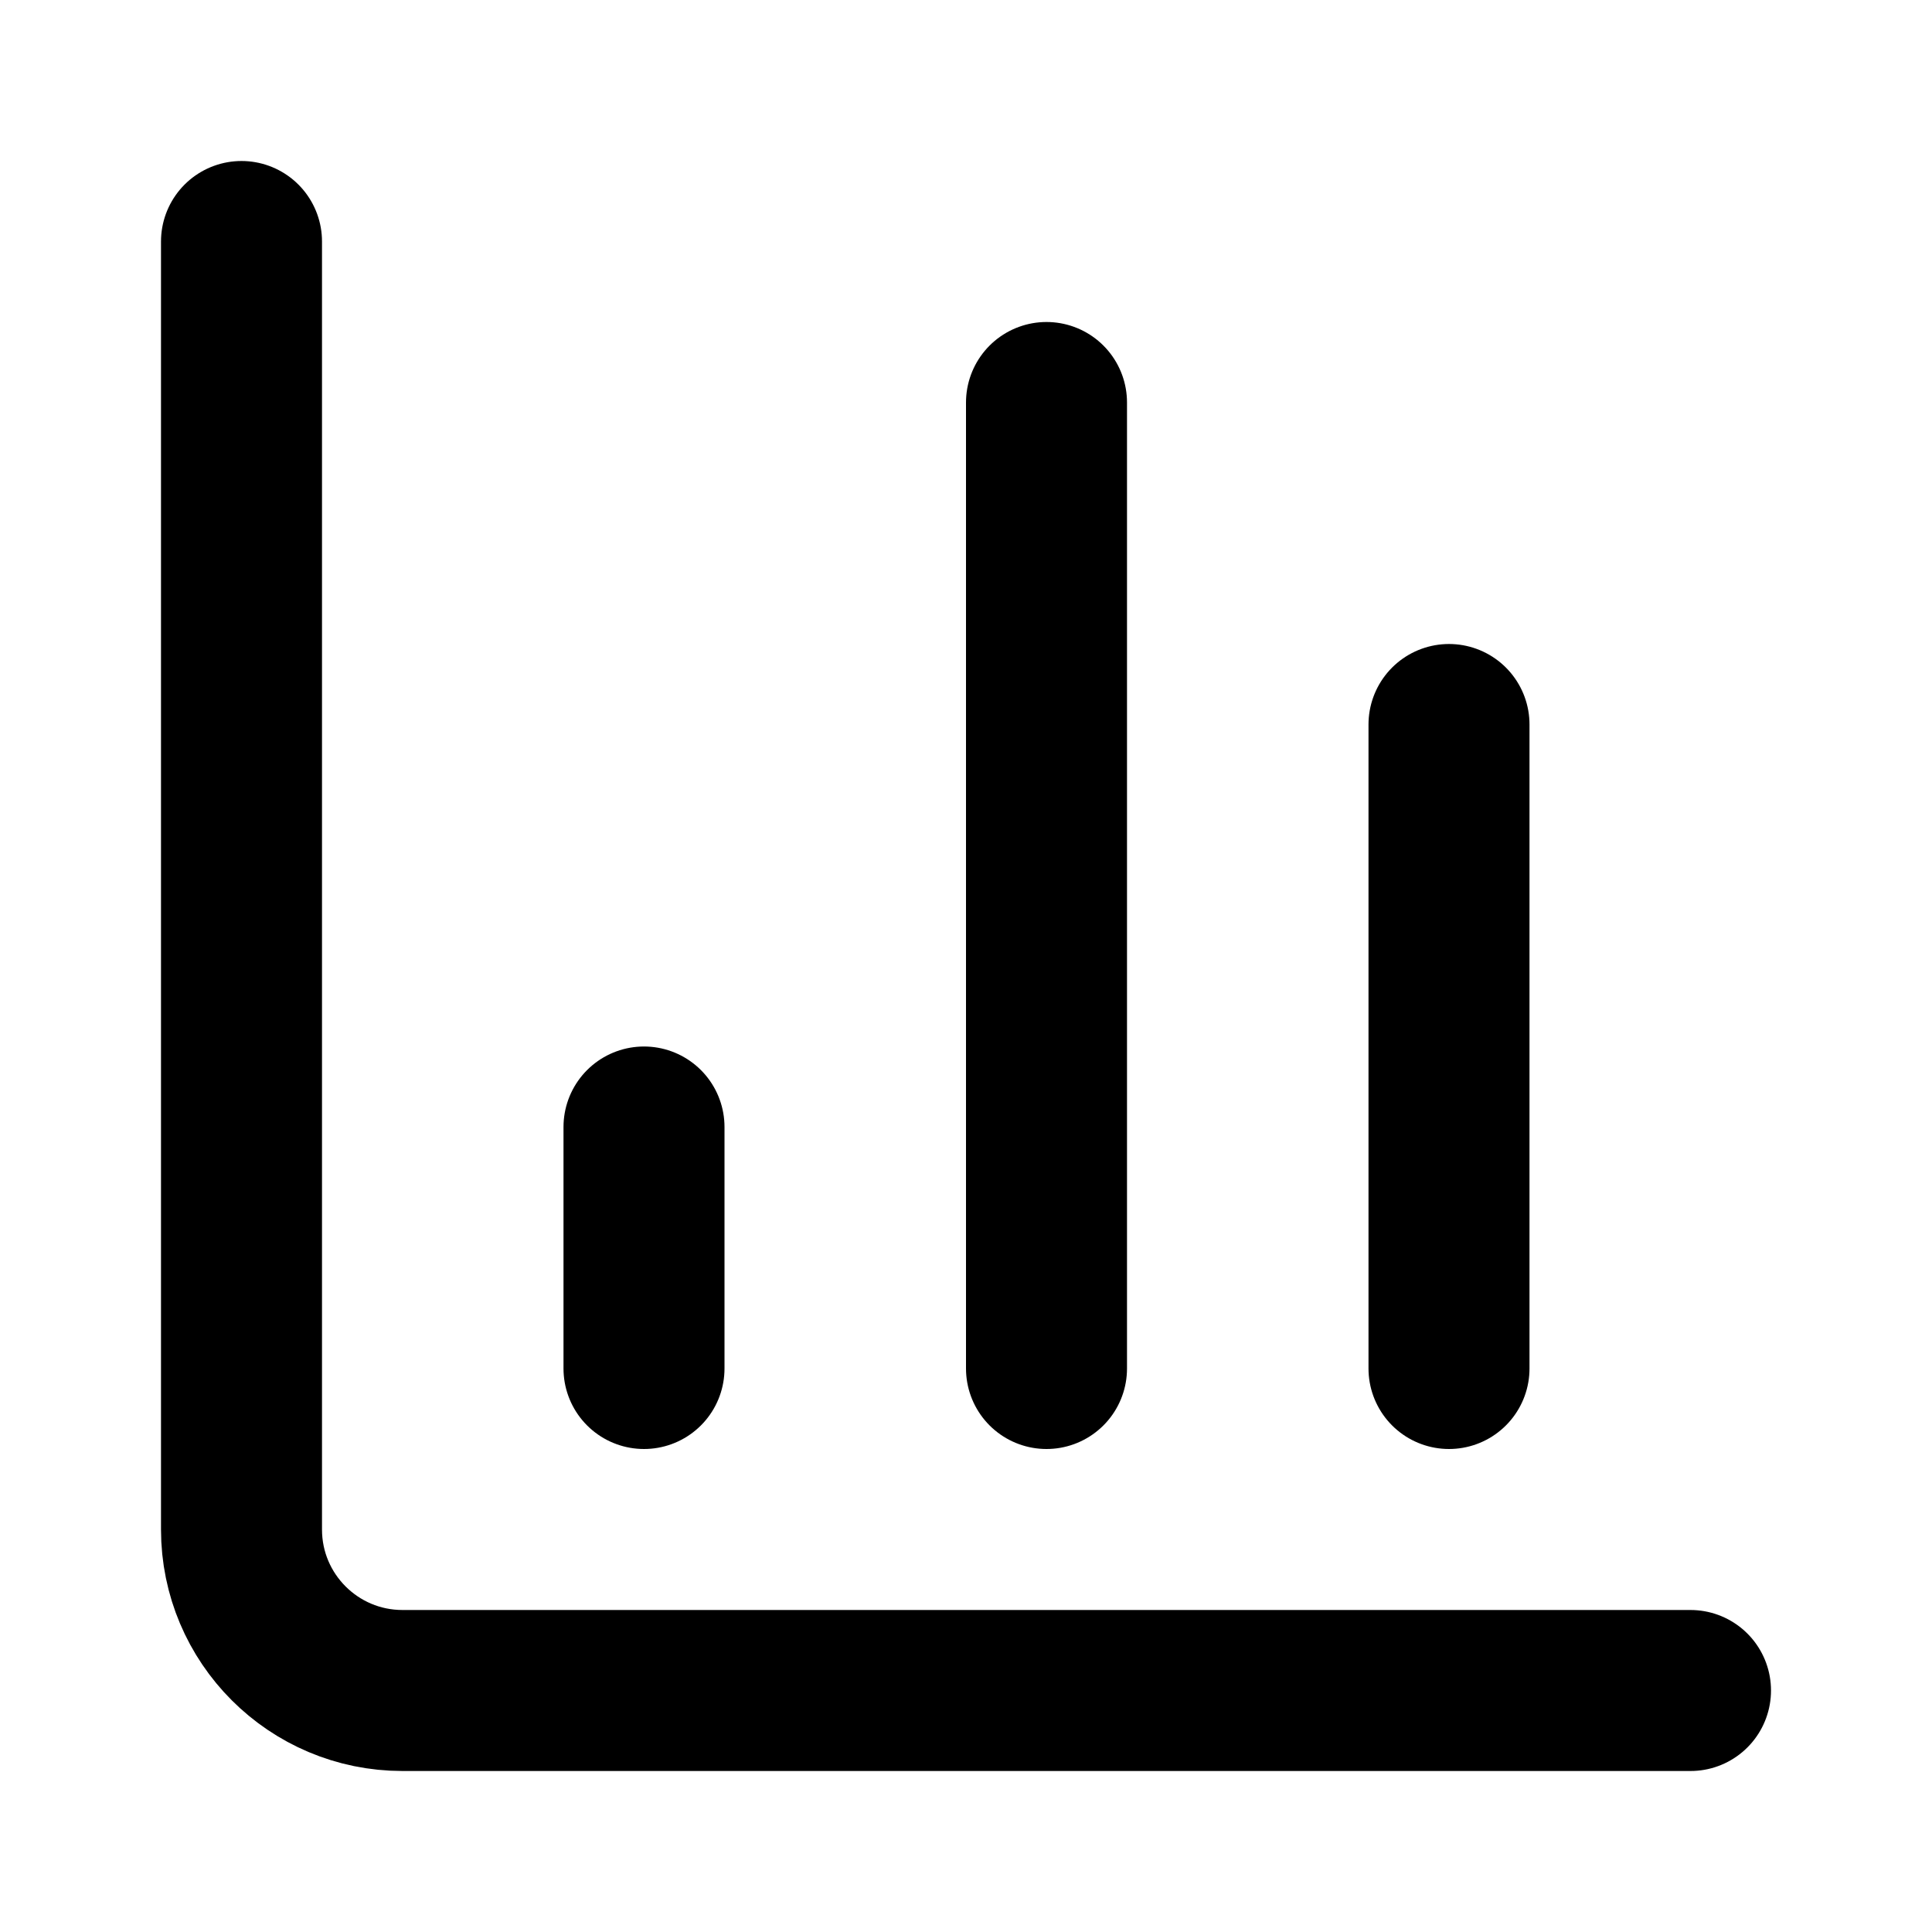
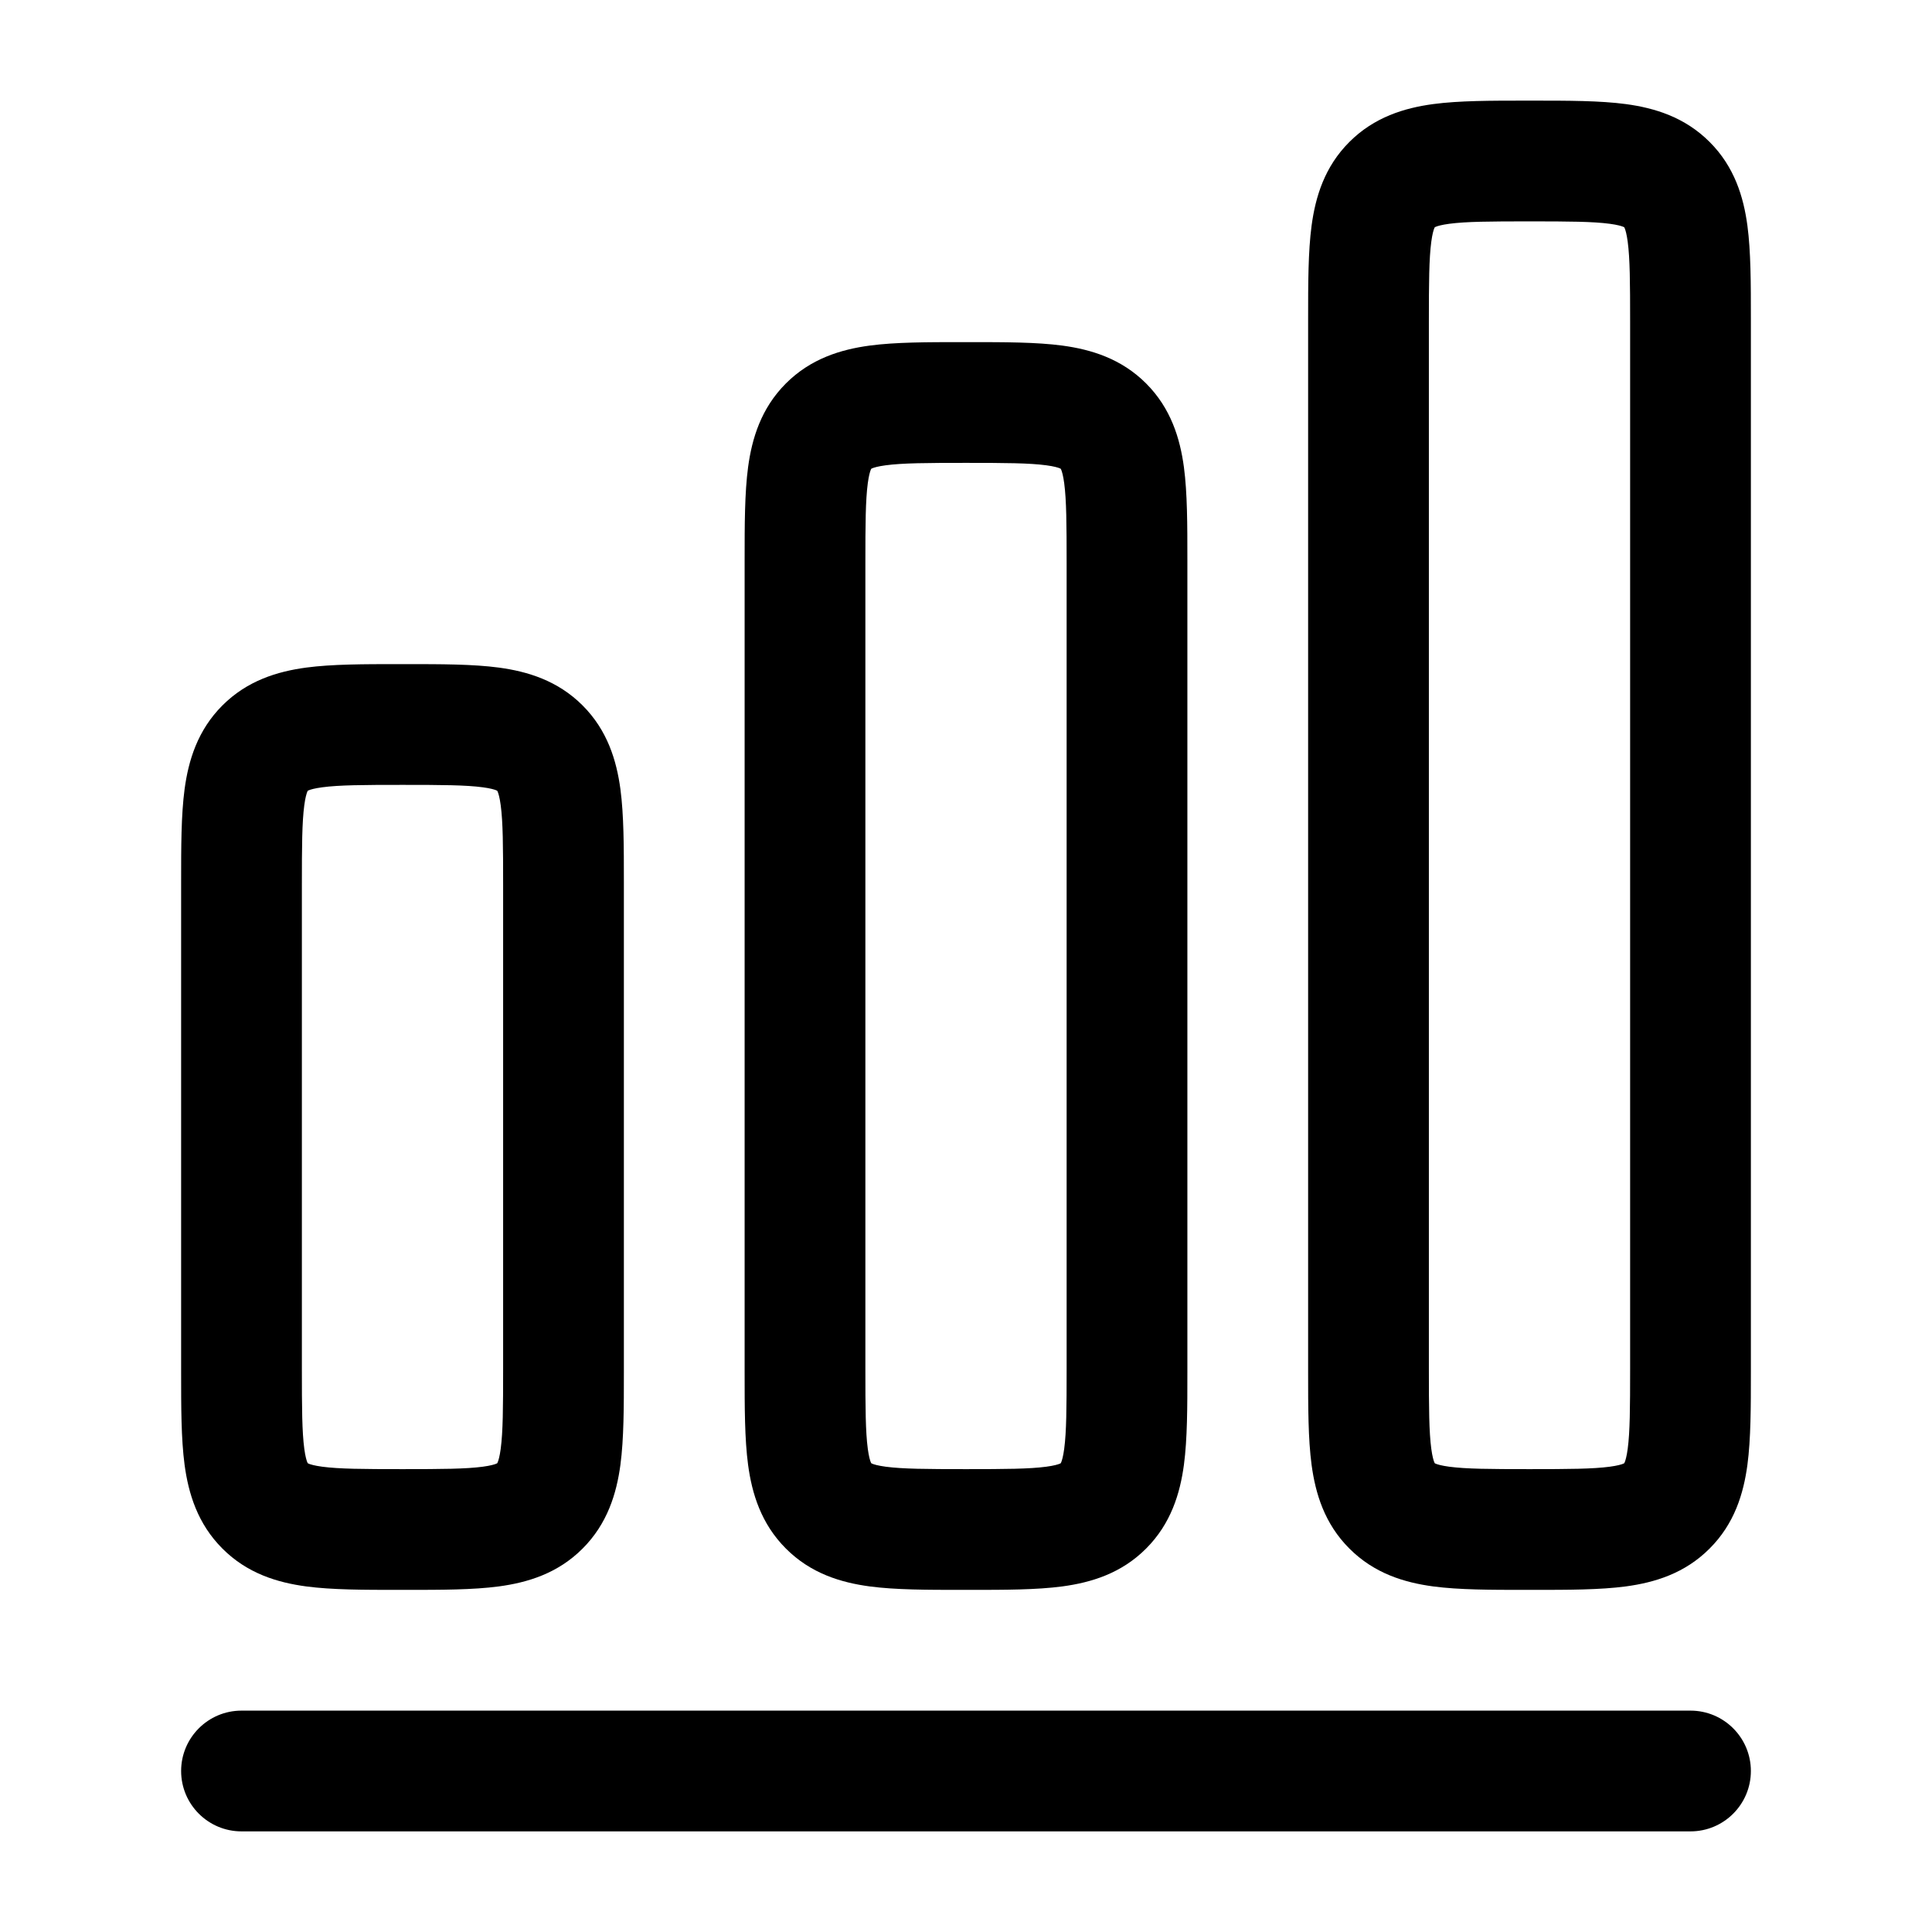
- <svg xmlns="http://www.w3.org/2000/svg" class="lucide lucide-chart-column" width="24" height="24" viewBox="0 0 24 24" fill="none" stroke="currentColor" stroke-width="2" stroke-linecap="round" stroke-linejoin="round">
-   <path d="M3 3v16a2 2 0 0 0 2 2h16" />
-   <path d="M18 17V9" />
-   <path d="M13 17V5" />
-   <path d="M8 17v-3" />
+ <svg xmlns="http://www.w3.org/2000/svg" width="24" height="24" viewBox="0 0 24 24">
+   <path fill="currentColor" fill-rule="evenodd" d="M18.955 1.25C18.522 1.25 18.126 1.25 17.803 1.293C17.447 1.341 17.072 1.454 16.763 1.763C16.453 2.072 16.341 2.447 16.293 2.803C16.25 3.126 16.25 3.522 16.25 3.955V17.045C16.25 17.478 16.25 17.874 16.293 18.197C16.341 18.553 16.453 18.928 16.763 19.237C17.072 19.547 17.447 19.659 17.803 19.707C18.126 19.75 18.522 19.75 18.955 19.75H19.045C19.478 19.75 19.874 19.75 20.197 19.707C20.553 19.659 20.928 19.547 21.237 19.237C21.547 18.928 21.659 18.553 21.707 18.197C21.75 17.874 21.75 17.478 21.75 17.045V3.955C21.75 3.522 21.75 3.126 21.707 2.803C21.659 2.447 21.547 2.072 21.237 1.763C20.928 1.454 20.553 1.341 20.197 1.293C19.874 1.25 19.478 1.25 19.045 1.25H18.955ZM17.826 2.822L17.823 2.823L17.822 2.826C17.821 2.828 17.819 2.831 17.817 2.836C17.808 2.858 17.793 2.906 17.78 3.003C17.752 3.213 17.75 3.507 17.75 4V17C17.75 17.493 17.752 17.787 17.78 17.997C17.793 18.094 17.808 18.142 17.817 18.164C17.819 18.169 17.821 18.172 17.822 18.174L17.823 18.177L17.826 18.178C17.826 18.179 17.828 18.179 17.829 18.18C17.831 18.181 17.833 18.182 17.836 18.183C17.858 18.192 17.906 18.207 18.003 18.22C18.213 18.248 18.507 18.25 19 18.25C19.493 18.25 19.787 18.248 19.997 18.22C20.094 18.207 20.142 18.192 20.164 18.183C20.169 18.181 20.172 18.179 20.174 18.178L20.177 18.177L20.178 18.174C20.179 18.172 20.181 18.169 20.183 18.164C20.192 18.142 20.207 18.094 20.22 17.997C20.248 17.787 20.25 17.493 20.25 17V4C20.25 3.507 20.248 3.213 20.22 3.003C20.207 2.906 20.192 2.858 20.183 2.836C20.181 2.831 20.179 2.828 20.178 2.826L20.177 2.823L20.174 2.822C20.172 2.821 20.169 2.819 20.164 2.817C20.142 2.808 20.094 2.793 19.997 2.78C19.787 2.752 19.493 2.75 19 2.75C18.507 2.75 18.213 2.752 18.003 2.78C17.906 2.793 17.858 2.808 17.836 2.817C17.831 2.819 17.828 2.821 17.826 2.822Z" clip-rule="evenodd" />
+   <path fill="currentColor" fill-rule="evenodd" d="M11.955 4.25H12.045C12.478 4.25 12.874 4.25 13.197 4.293C13.553 4.341 13.928 4.454 14.237 4.763C14.546 5.072 14.659 5.447 14.707 5.803C14.75 6.126 14.75 6.522 14.75 6.955V17.045C14.75 17.478 14.75 17.874 14.707 18.197C14.659 18.553 14.546 18.928 14.237 19.237C13.928 19.547 13.553 19.659 13.197 19.707C12.874 19.75 12.478 19.75 12.045 19.75H11.955C11.523 19.75 11.126 19.75 10.803 19.707C10.447 19.659 10.072 19.547 9.763 19.237C9.454 18.928 9.341 18.553 9.293 18.197C9.25 17.874 9.25 17.478 9.25 17.045V6.955C9.25 6.522 9.25 6.126 9.293 5.803C9.341 5.447 9.454 5.072 9.763 4.763C10.072 4.454 10.447 4.341 10.803 4.293C11.126 4.25 11.522 4.25 11.955 4.25ZM10.823 5.823L10.826 5.822L10.823 18.177L10.822 18.174C10.821 18.172 10.819 18.169 10.817 18.164C10.808 18.142 10.793 18.094 10.78 17.997C10.752 17.787 10.75 17.493 10.75 17V7C10.75 6.507 10.752 6.213 10.78 6.003C10.793 5.906 10.808 5.858 10.817 5.836C10.819 5.831 10.821 5.828 10.822 5.826L10.823 5.823ZM10.823 18.177L10.826 5.822L10.829 5.82L10.836 5.817C10.858 5.808 10.906 5.793 11.003 5.78C11.213 5.752 11.507 5.75 12 5.75C12.493 5.75 12.787 5.752 12.997 5.78C13.094 5.793 13.142 5.808 13.164 5.817C13.169 5.819 13.172 5.821 13.174 5.822L13.177 5.823L13.178 5.826C13.179 5.828 13.181 5.831 13.183 5.836C13.192 5.858 13.207 5.906 13.22 6.003C13.248 6.213 13.25 6.507 13.25 7V17C13.25 17.493 13.248 17.787 13.22 17.997C13.207 18.094 13.192 18.142 13.183 18.164C13.181 18.169 13.179 18.172 13.178 18.174L13.177 18.177L13.174 18.178C13.173 18.179 13.171 18.18 13.169 18.181C13.167 18.181 13.166 18.182 13.164 18.183C13.142 18.192 13.094 18.207 12.997 18.22C12.787 18.248 12.493 18.25 12 18.25C11.507 18.25 11.213 18.248 11.003 18.22C10.906 18.207 10.858 18.192 10.836 18.183C10.831 18.181 10.828 18.179 10.826 18.178L10.823 18.177Z" clip-rule="evenodd" />
+   <path fill="currentColor" fill-rule="evenodd" d="M4.955 8.25C4.522 8.25 4.126 8.25 3.803 8.293C3.447 8.341 3.072 8.454 2.763 8.763C2.454 9.072 2.341 9.447 2.293 9.803C2.25 10.126 2.25 10.522 2.25 10.955V17.045C2.25 17.478 2.25 17.874 2.293 18.197C2.341 18.553 2.454 18.928 2.763 19.237C3.072 19.547 3.447 19.659 3.803 19.707C4.126 19.75 4.522 19.75 4.955 19.75H5.045C5.478 19.75 5.874 19.75 6.197 19.707C6.553 19.659 6.928 19.547 7.237 19.237C7.546 18.928 7.659 18.553 7.707 18.197C7.75 17.874 7.75 17.478 7.75 17.045V10.955C7.75 10.522 7.75 10.126 7.707 9.803C7.659 9.447 7.546 9.072 7.237 8.763C6.928 8.454 6.553 8.341 6.197 8.293C5.874 8.25 5.478 8.25 5.045 8.25H4.955ZM3.826 9.822L3.823 9.823L3.822 9.826C3.821 9.828 3.819 9.831 3.817 9.836C3.808 9.858 3.793 9.906 3.78 10.003C3.752 10.213 3.75 10.507 3.75 11V17C3.75 17.493 3.752 17.787 3.78 17.997C3.793 18.094 3.808 18.142 3.817 18.164C3.819 18.169 3.821 18.172 3.822 18.174L3.823 18.176L3.826 18.178C3.828 18.179 3.831 18.181 3.836 18.183C3.858 18.192 3.906 18.207 4.003 18.22C4.213 18.248 4.507 18.25 5 18.25C5.493 18.25 5.787 18.248 5.997 18.22C6.094 18.207 6.142 18.192 6.164 18.183C6.169 18.181 6.172 18.179 6.174 18.178L6.177 18.177L6.178 18.174L6.18 18.17L6.183 18.164C6.192 18.142 6.207 18.094 6.22 17.997C6.248 17.787 6.25 17.493 6.25 17V11C6.25 10.507 6.248 10.213 6.22 10.003C6.207 9.906 6.192 9.858 6.183 9.836C6.181 9.831 6.179 9.828 6.178 9.826L6.177 9.823L6.174 9.822C6.172 9.821 6.169 9.819 6.164 9.817C6.142 9.808 6.094 9.793 5.997 9.78C5.787 9.752 5.493 9.75 5 9.75C4.507 9.75 4.213 9.752 4.003 9.78C3.906 9.793 3.858 9.808 3.836 9.817C3.831 9.819 3.828 9.821 3.826 9.822Z" clip-rule="evenodd" />
+   <path fill="currentColor" d="M3 21.25C2.586 21.25 2.25 21.586 2.25 22C2.25 22.414 2.586 22.75 3 22.75H21C21.414 22.75 21.75 22.414 21.75 22C21.75 21.586 21.414 21.25 21 21.25H3Z" />
</svg>
